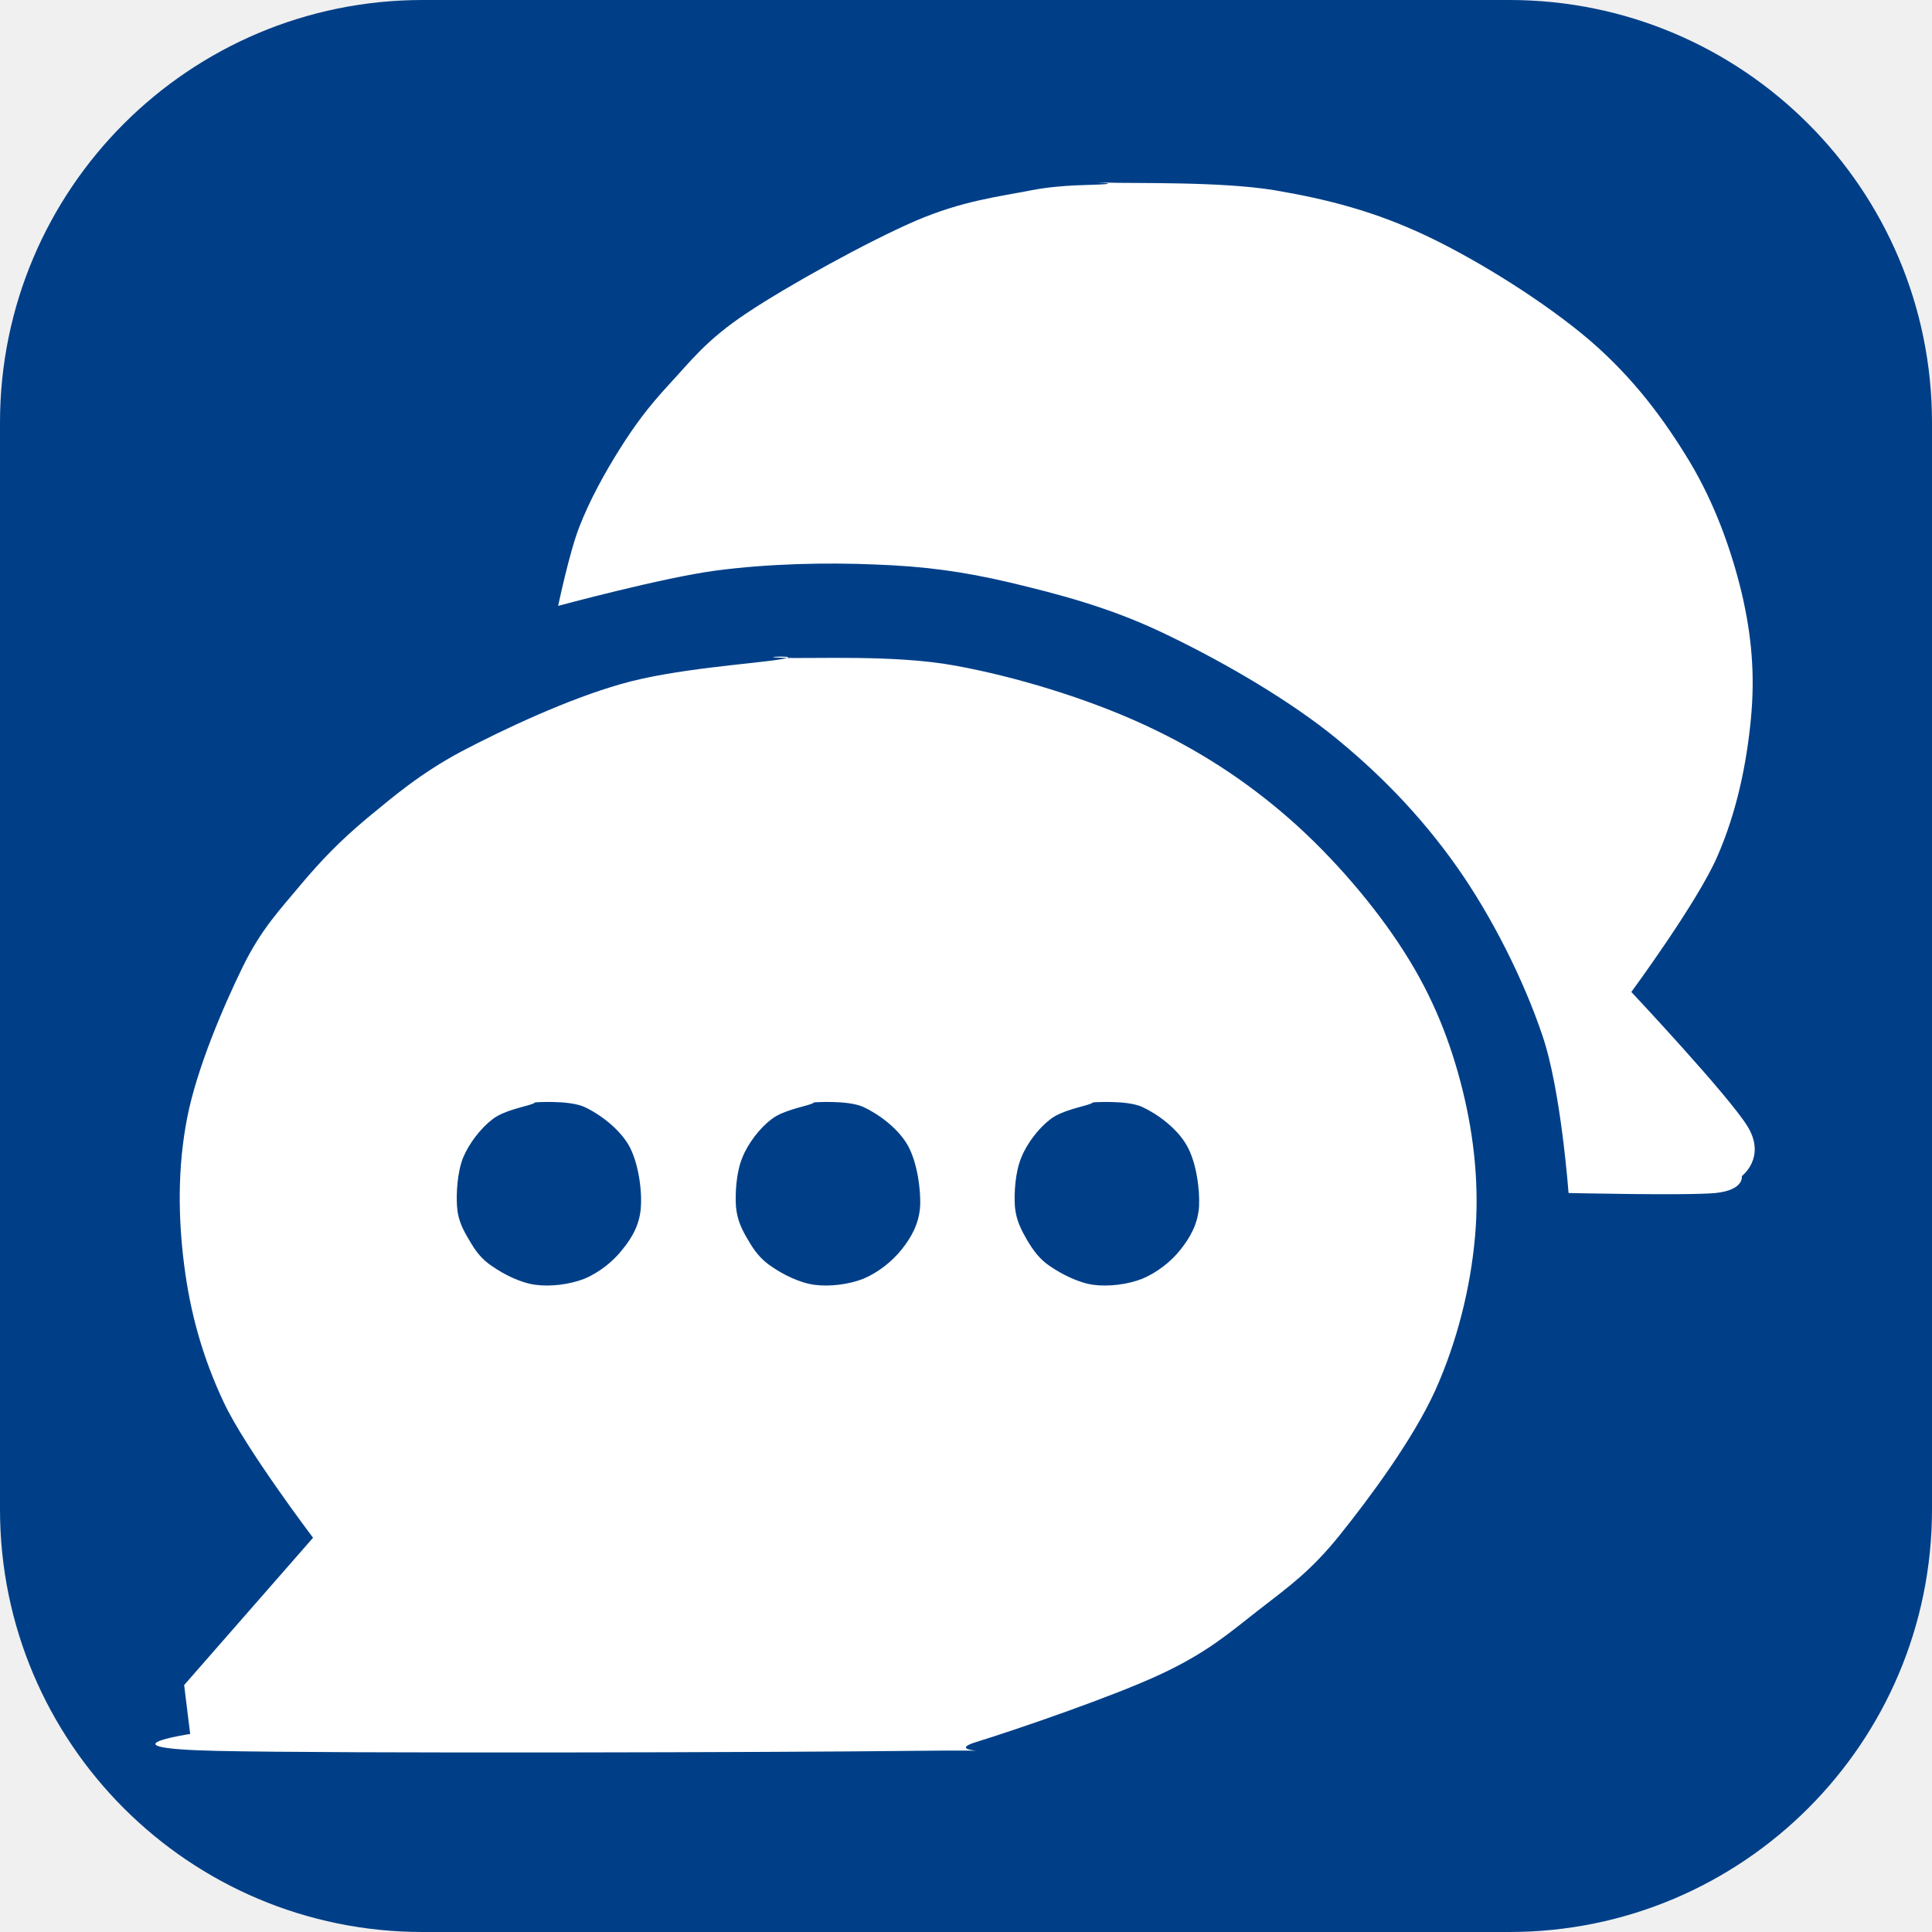
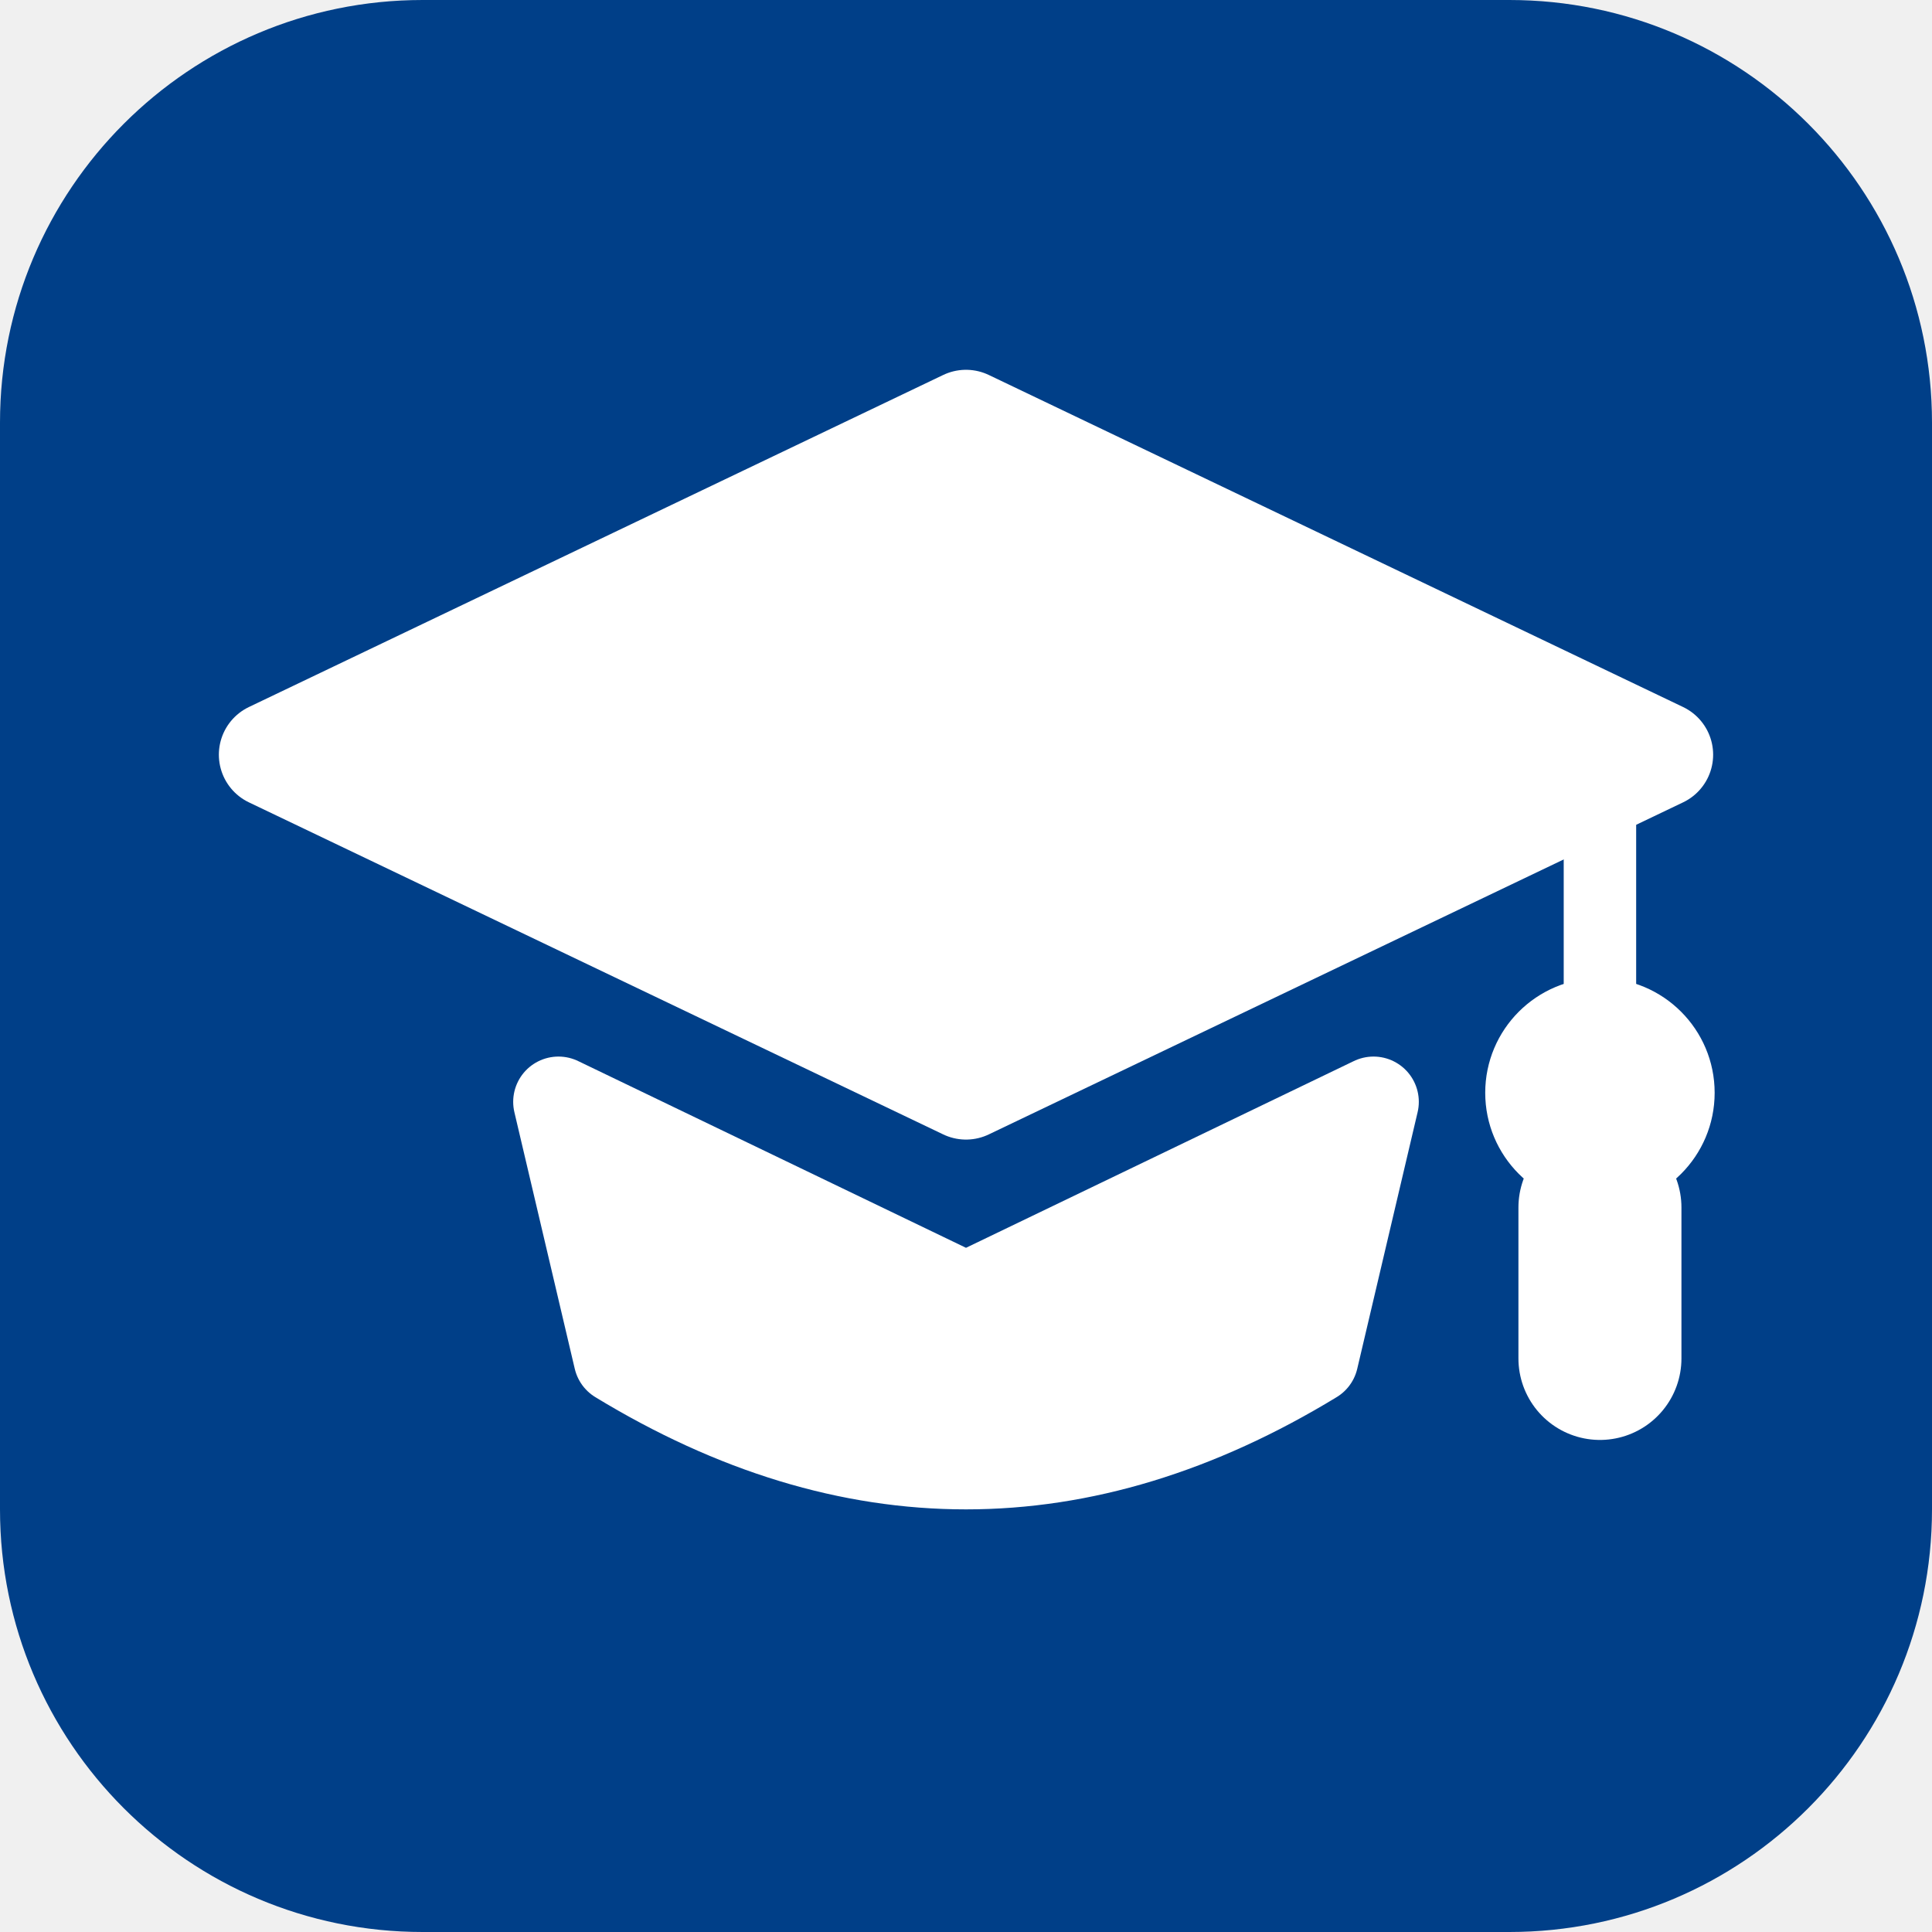
<svg xmlns="http://www.w3.org/2000/svg" viewBox="0 0 64 64">
  <rect width="64" height="64" rx="14" fill="#003F88" />
-   <path fill="#fff" fill-rule="evenodd" d="M25.91 21.79C26.87 21.83 29.66 21.68 31.64 22.05C33.63 22.41 35.99 23.13 37.84 23.98C39.68 24.82 41.27 25.86 42.71 27.12C44.16 28.39 45.57 30.04 46.52 31.54C47.48 33.04 48.06 34.54 48.45 36.11C48.84 37.69 49.01 39.33 48.86 40.99C48.71 42.65 48.28 44.42 47.54 46.07C46.79 47.71 45.36 49.63 44.39 50.84C43.42 52.05 42.69 52.56 41.7 53.33C40.71 54.1 40.01 54.73 38.45 55.46C36.89 56.19 33.74 57.27 32.36 57.7C30.97 58.12 34.32 57.95 30.12 58C25.92 58.05 11.14 58.09 7.17 58C3.2 57.91 6.3 57.44 6.3 57.44L6.1 55.82L10.37 50.94C10.37 50.94 8.13 47.98 7.42 46.47C6.71 44.97 6.3 43.48 6.1 41.9C5.9 40.33 5.88 38.67 6.2 37.03C6.52 35.39 7.4 33.34 8.03 32.05C8.66 30.76 9.28 30.13 9.96 29.31C10.65 28.49 11.26 27.86 12.14 27.12C13.03 26.39 13.89 25.64 15.29 24.89C16.7 24.15 18.81 23.16 20.57 22.66C22.33 22.15 24.97 21.99 25.86 21.84C26.74 21.7 24.94 21.76 25.91 21.79ZM36.67 6.05C37.6 6.08 40.44 6.01 42.21 6.3C43.98 6.6 45.54 7 47.29 7.83C49.03 8.66 51.22 10.04 52.67 11.28C54.12 12.53 55.13 13.9 55.97 15.29C56.81 16.69 57.36 18.24 57.7 19.66C58.03 21.08 58.14 22.37 58 23.82C57.86 25.28 57.54 26.89 56.88 28.39C56.22 29.9 54.04 32.86 54.04 32.86C54.04 32.86 57.29 36.32 57.9 37.33C58.51 38.35 57.7 38.96 57.7 38.96C57.7 38.96 57.79 39.42 56.83 39.52C55.88 39.61 51.96 39.52 51.96 39.52C51.96 39.52 51.71 36.09 51.09 34.29C50.48 32.48 49.43 30.37 48.25 28.7C47.07 27.03 45.67 25.58 44.04 24.28C42.4 22.99 40.21 21.76 38.45 20.93C36.69 20.1 35.05 19.68 33.47 19.3C31.9 18.93 30.63 18.76 29 18.7C27.38 18.63 25.47 18.67 23.72 18.9C21.97 19.13 18.49 20.07 18.49 20.07C18.49 20.07 18.86 18.29 19.2 17.43C19.54 16.56 20.03 15.67 20.52 14.89C21.01 14.11 21.45 13.51 22.15 12.75C22.85 12 23.38 11.27 24.74 10.37C26.1 9.46 28.75 8 30.32 7.32C31.9 6.64 33.13 6.51 34.18 6.3C35.23 6.1 36.21 6.14 36.62 6.1C37.04 6.06 35.74 6.02 36.67 6.05ZM17.68 36.52C17.68 36.52 18.83 36.43 19.36 36.67C19.88 36.91 20.51 37.39 20.83 37.94C21.14 38.49 21.27 39.4 21.23 39.97C21.2 40.55 20.94 41 20.62 41.39C20.31 41.79 19.84 42.16 19.36 42.36C18.87 42.55 18.24 42.63 17.73 42.56C17.22 42.49 16.67 42.2 16.31 41.95C15.94 41.71 15.74 41.42 15.55 41.09C15.35 40.76 15.17 40.43 15.14 39.97C15.11 39.52 15.15 38.83 15.34 38.35C15.54 37.87 15.93 37.37 16.31 37.08C16.69 36.78 17.4 36.66 17.63 36.57C17.86 36.48 17.68 36.52 17.68 36.52ZM26.92 36.52C26.92 36.52 28.07 36.43 28.6 36.67C29.12 36.91 29.76 37.39 30.07 37.94C30.38 38.49 30.51 39.4 30.48 39.97C30.44 40.55 30.18 41 29.87 41.39C29.55 41.79 29.08 42.16 28.6 42.36C28.12 42.55 27.48 42.63 26.97 42.56C26.46 42.49 25.91 42.2 25.55 41.95C25.19 41.71 24.98 41.42 24.79 41.09C24.59 40.76 24.42 40.43 24.38 39.97C24.35 39.52 24.39 38.83 24.59 38.35C24.78 37.87 25.17 37.37 25.55 37.08C25.93 36.78 26.64 36.66 26.87 36.57C27.1 36.48 26.92 36.52 26.92 36.52ZM36.16 36.52C36.16 36.52 37.32 36.43 37.84 36.67C38.36 36.91 39 37.39 39.31 37.94C39.63 38.49 39.75 39.4 39.72 39.97C39.68 40.55 39.42 41 39.11 41.39C38.8 41.79 38.32 42.16 37.84 42.36C37.36 42.55 36.72 42.63 36.21 42.56C35.71 42.49 35.16 42.2 34.79 41.95C34.43 41.71 34.23 41.42 34.03 41.09C33.84 40.76 33.66 40.43 33.62 39.97C33.59 39.52 33.63 38.83 33.83 38.35C34.02 37.87 34.41 37.37 34.79 37.08C35.17 36.78 35.88 36.66 36.11 36.57C36.34 36.48 36.16 36.52 36.16 36.52Z" />
+   <g fill="#fff" stroke="#fff" stroke-linejoin="round">
+     <path d="M18.5 36.5 L20.5 45 Q32 52 43.5 45 L45.5 36.5 L32 43 Z" stroke-width="3" />
+     <path d="M32 14 L55 25 L32 36 L9 25 Z" stroke-width="3.5" />
+     <path d="M53 26.5 L53 33" stroke-width="2.4" stroke-linecap="round" />
+     <circle cx="53" cy="36.2" r="3.3" />
+     <path d="M53 40 L53 45" stroke-width="5.4" stroke-linecap="round" />
+   </g>
</svg>
